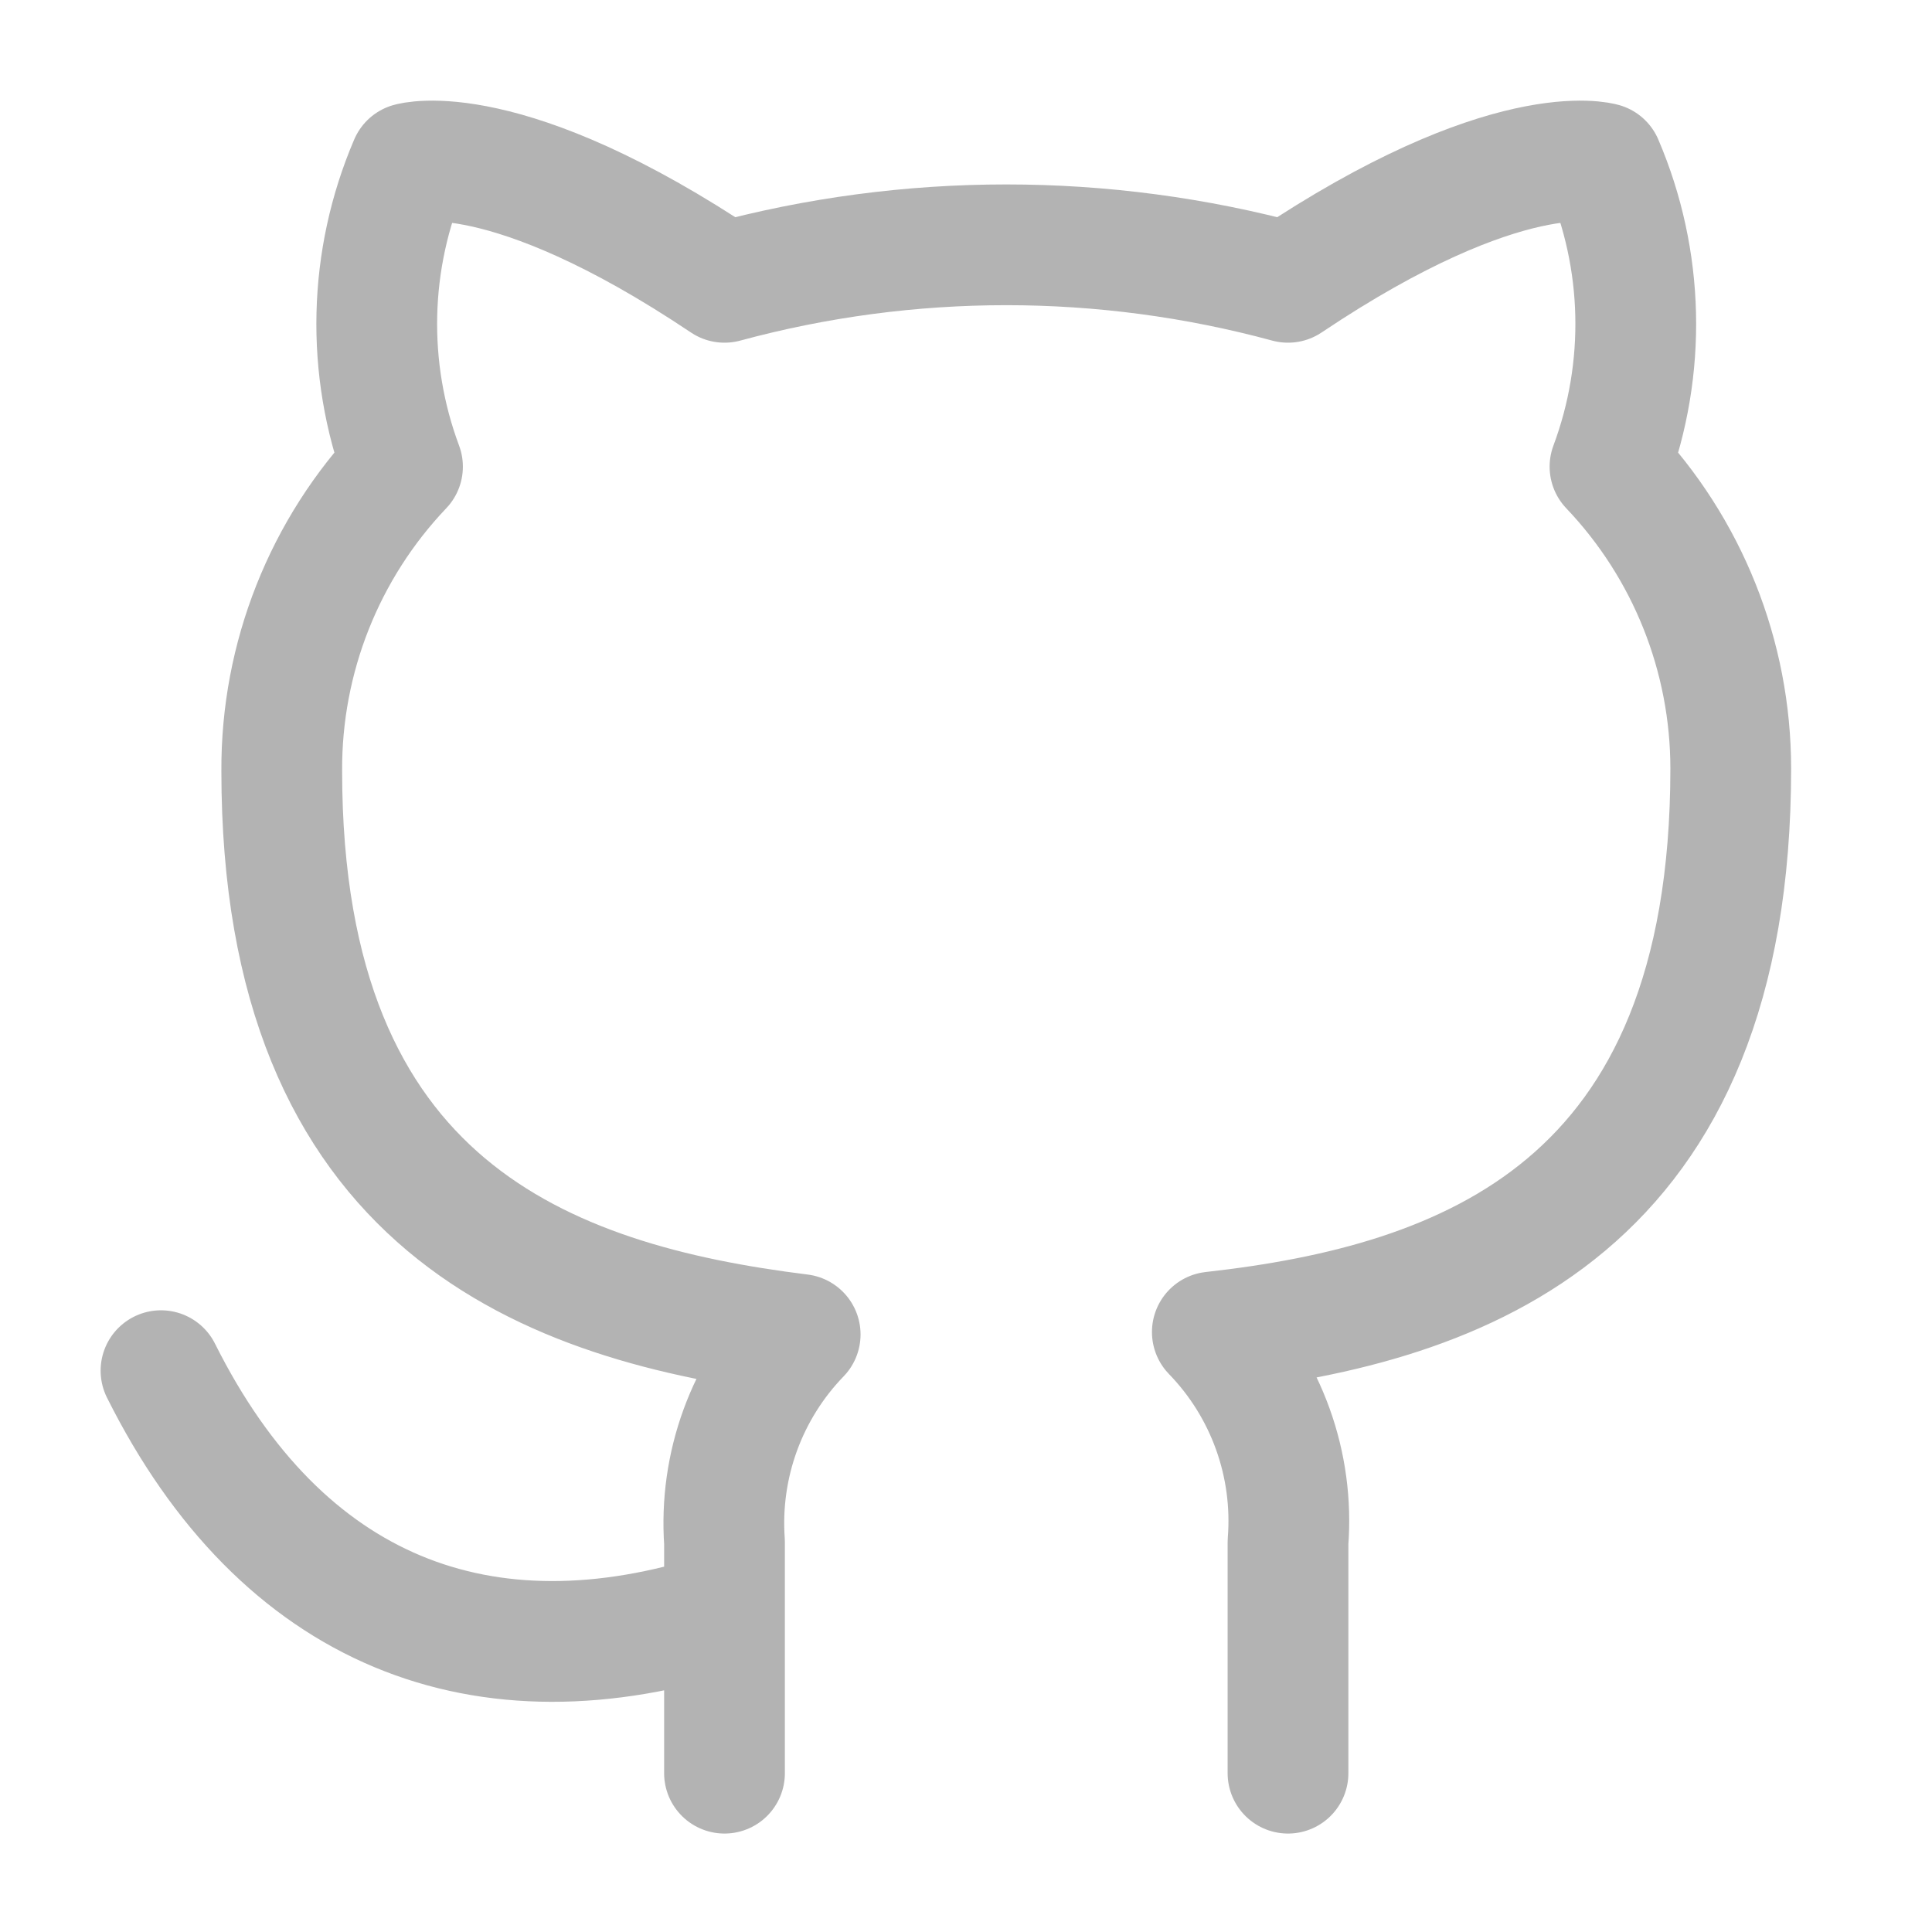
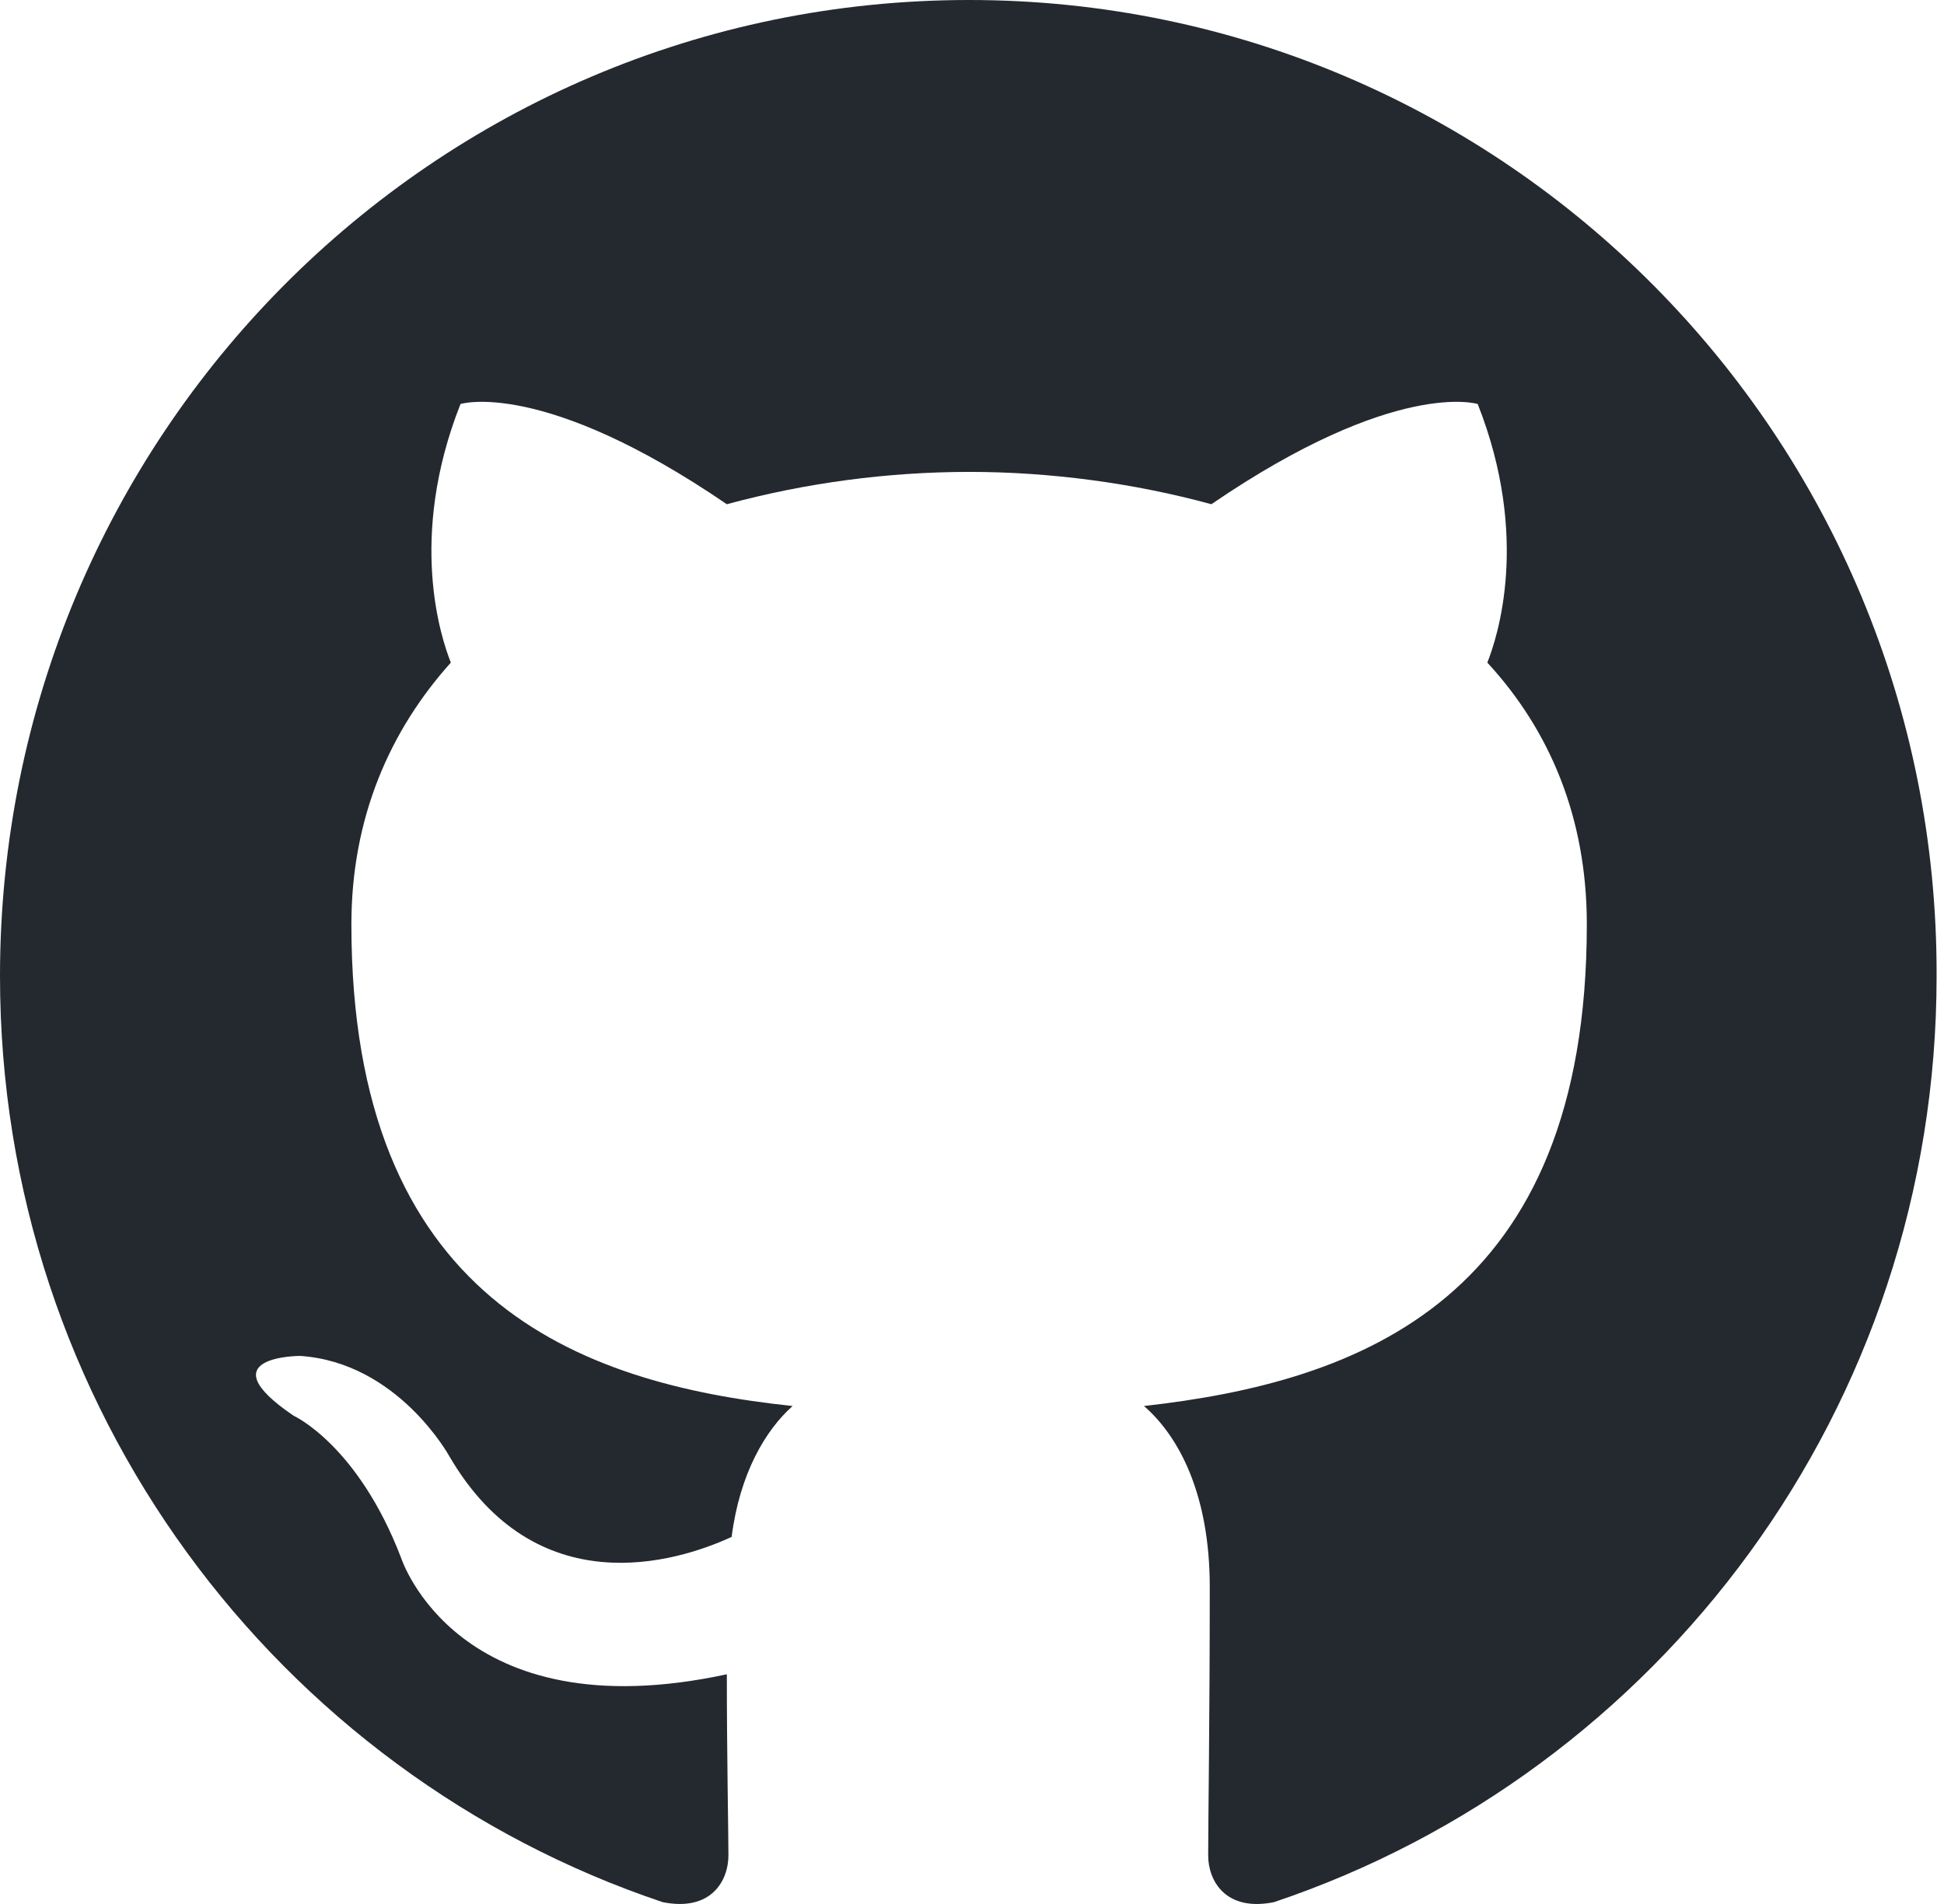
- <svg xmlns="http://www.w3.org/2000/svg" width="24px" height="24px" stroke-width="1.5" viewBox="0 0 24 24" fill="none" color="#000000">
-   <path d="M16 22.027v-2.87a3.37 3.37 0 00-.94-2.61c3.14-.35 6.44-1.54 6.44-7a5.44 5.44 0 00-1.5-3.75 5.07 5.07 0 00-.09-3.77s-1.18-.35-3.91 1.48a13.38 13.38 0 00-7 0c-2.73-1.83-3.91-1.48-3.91-1.48A5.07 5.07 0 005 5.797a5.44 5.44 0 00-1.5 3.78c0 5.42 3.3 6.61 6.44 7a3.37 3.37 0 00-.94 2.58v2.87M9 20.027c-3 .973-5.5 0-7-3" stroke="#B3B3B3" stroke-width="1.5" stroke-linecap="round" stroke-linejoin="round" />
+ <svg xmlns="http://www.w3.org/2000/svg" width="98" height="96">
+   <path fill-rule="evenodd" clip-rule="evenodd" d="M48.854 0C21.839 0 0 22 0 49.217c0 21.756 13.993 40.172 33.405 46.69 2.427.49 3.316-1.059 3.316-2.362 0-1.141-.08-5.052-.08-9.127-13.59 2.934-16.42-5.867-16.42-5.867-2.184-5.704-5.42-7.17-5.42-7.17-4.448-3.015.324-3.015.324-3.015 4.934.326 7.523 5.052 7.523 5.052 4.367 7.496 11.404 5.378 14.235 4.074.404-3.178 1.699-5.378 3.074-6.6-10.839-1.141-22.243-5.378-22.243-24.283 0-5.378 1.94-9.778 5.014-13.2-.485-1.222-2.184-6.275.486-13.038 0 0 4.125-1.304 13.426 5.052a46.97 46.97 0 0 1 12.214-1.63c4.125 0 8.33.571 12.213 1.63 9.302-6.356 13.427-5.052 13.427-5.052 2.67 6.763.97 11.816.485 13.038 3.155 3.422 5.015 7.822 5.015 13.2 0 18.905-11.404 23.06-22.324 24.283 1.78 1.548 3.316 4.481 3.316 9.126 0 6.6-.08 11.897-.08 13.526 0 1.304.89 2.853 3.316 2.364 19.412-6.52 33.405-24.935 33.405-46.691C97.707 22 75.788 0 48.854 0z" fill="#24292f" />
</svg>
